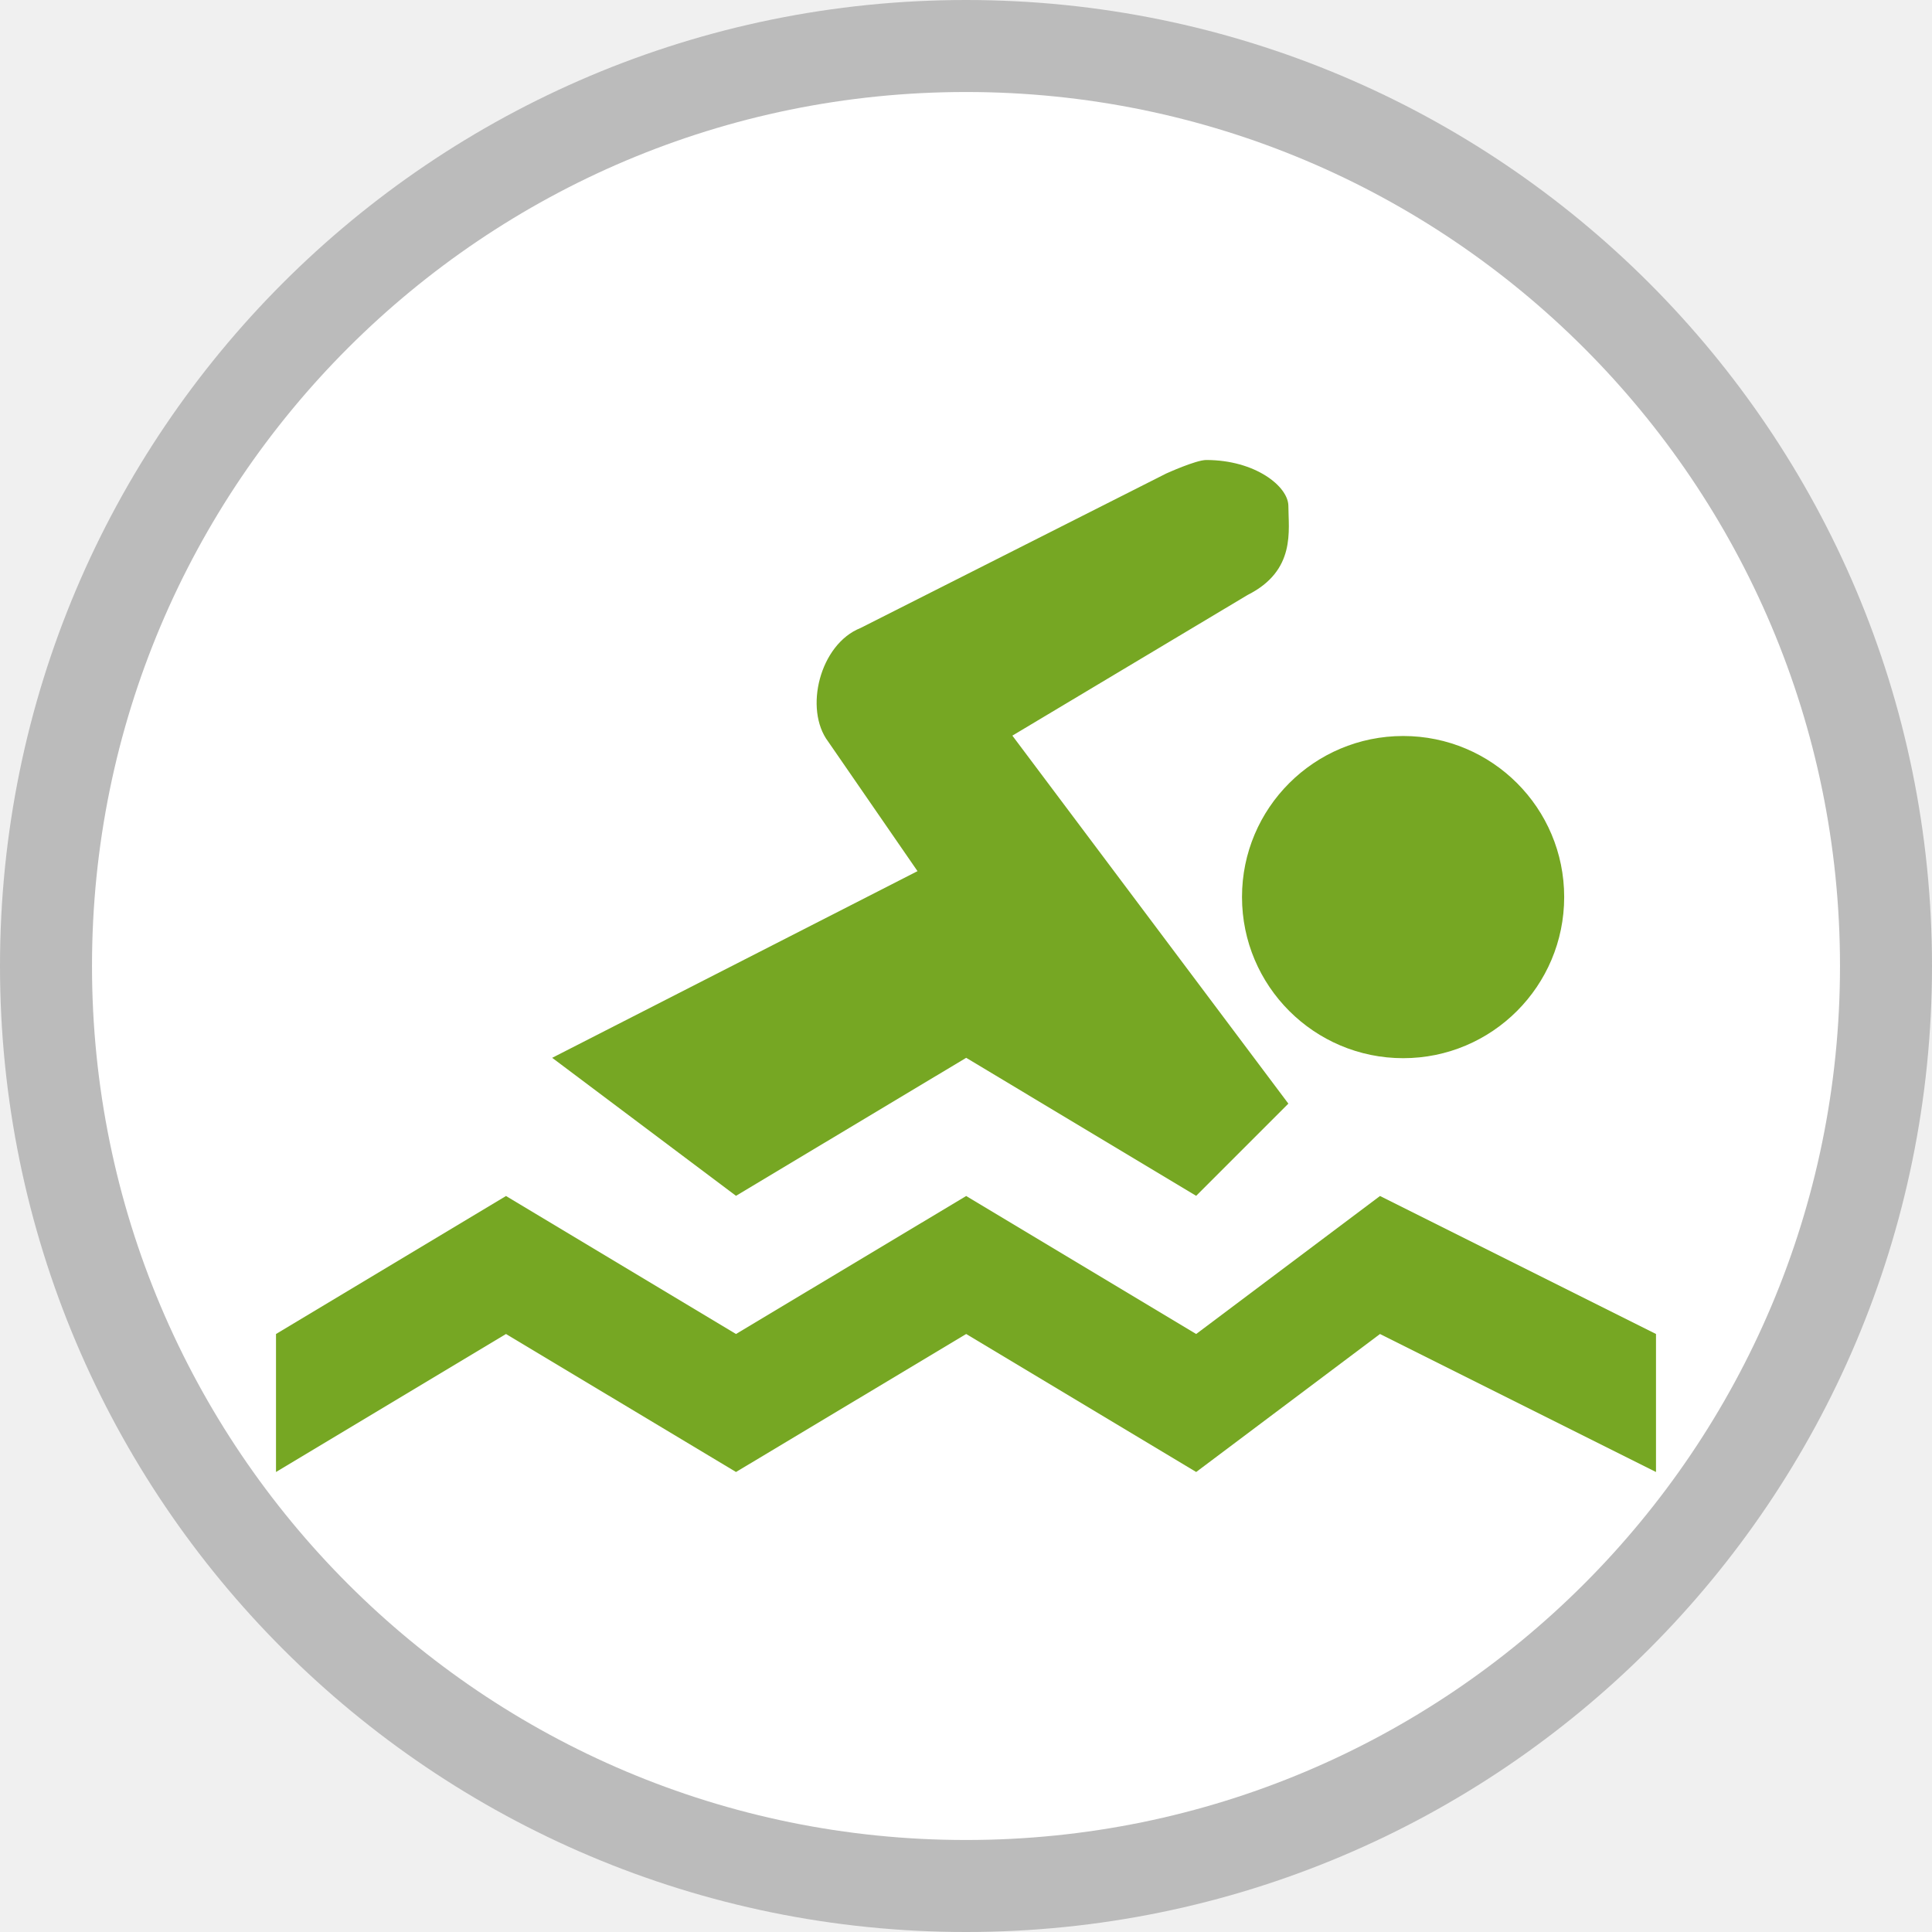
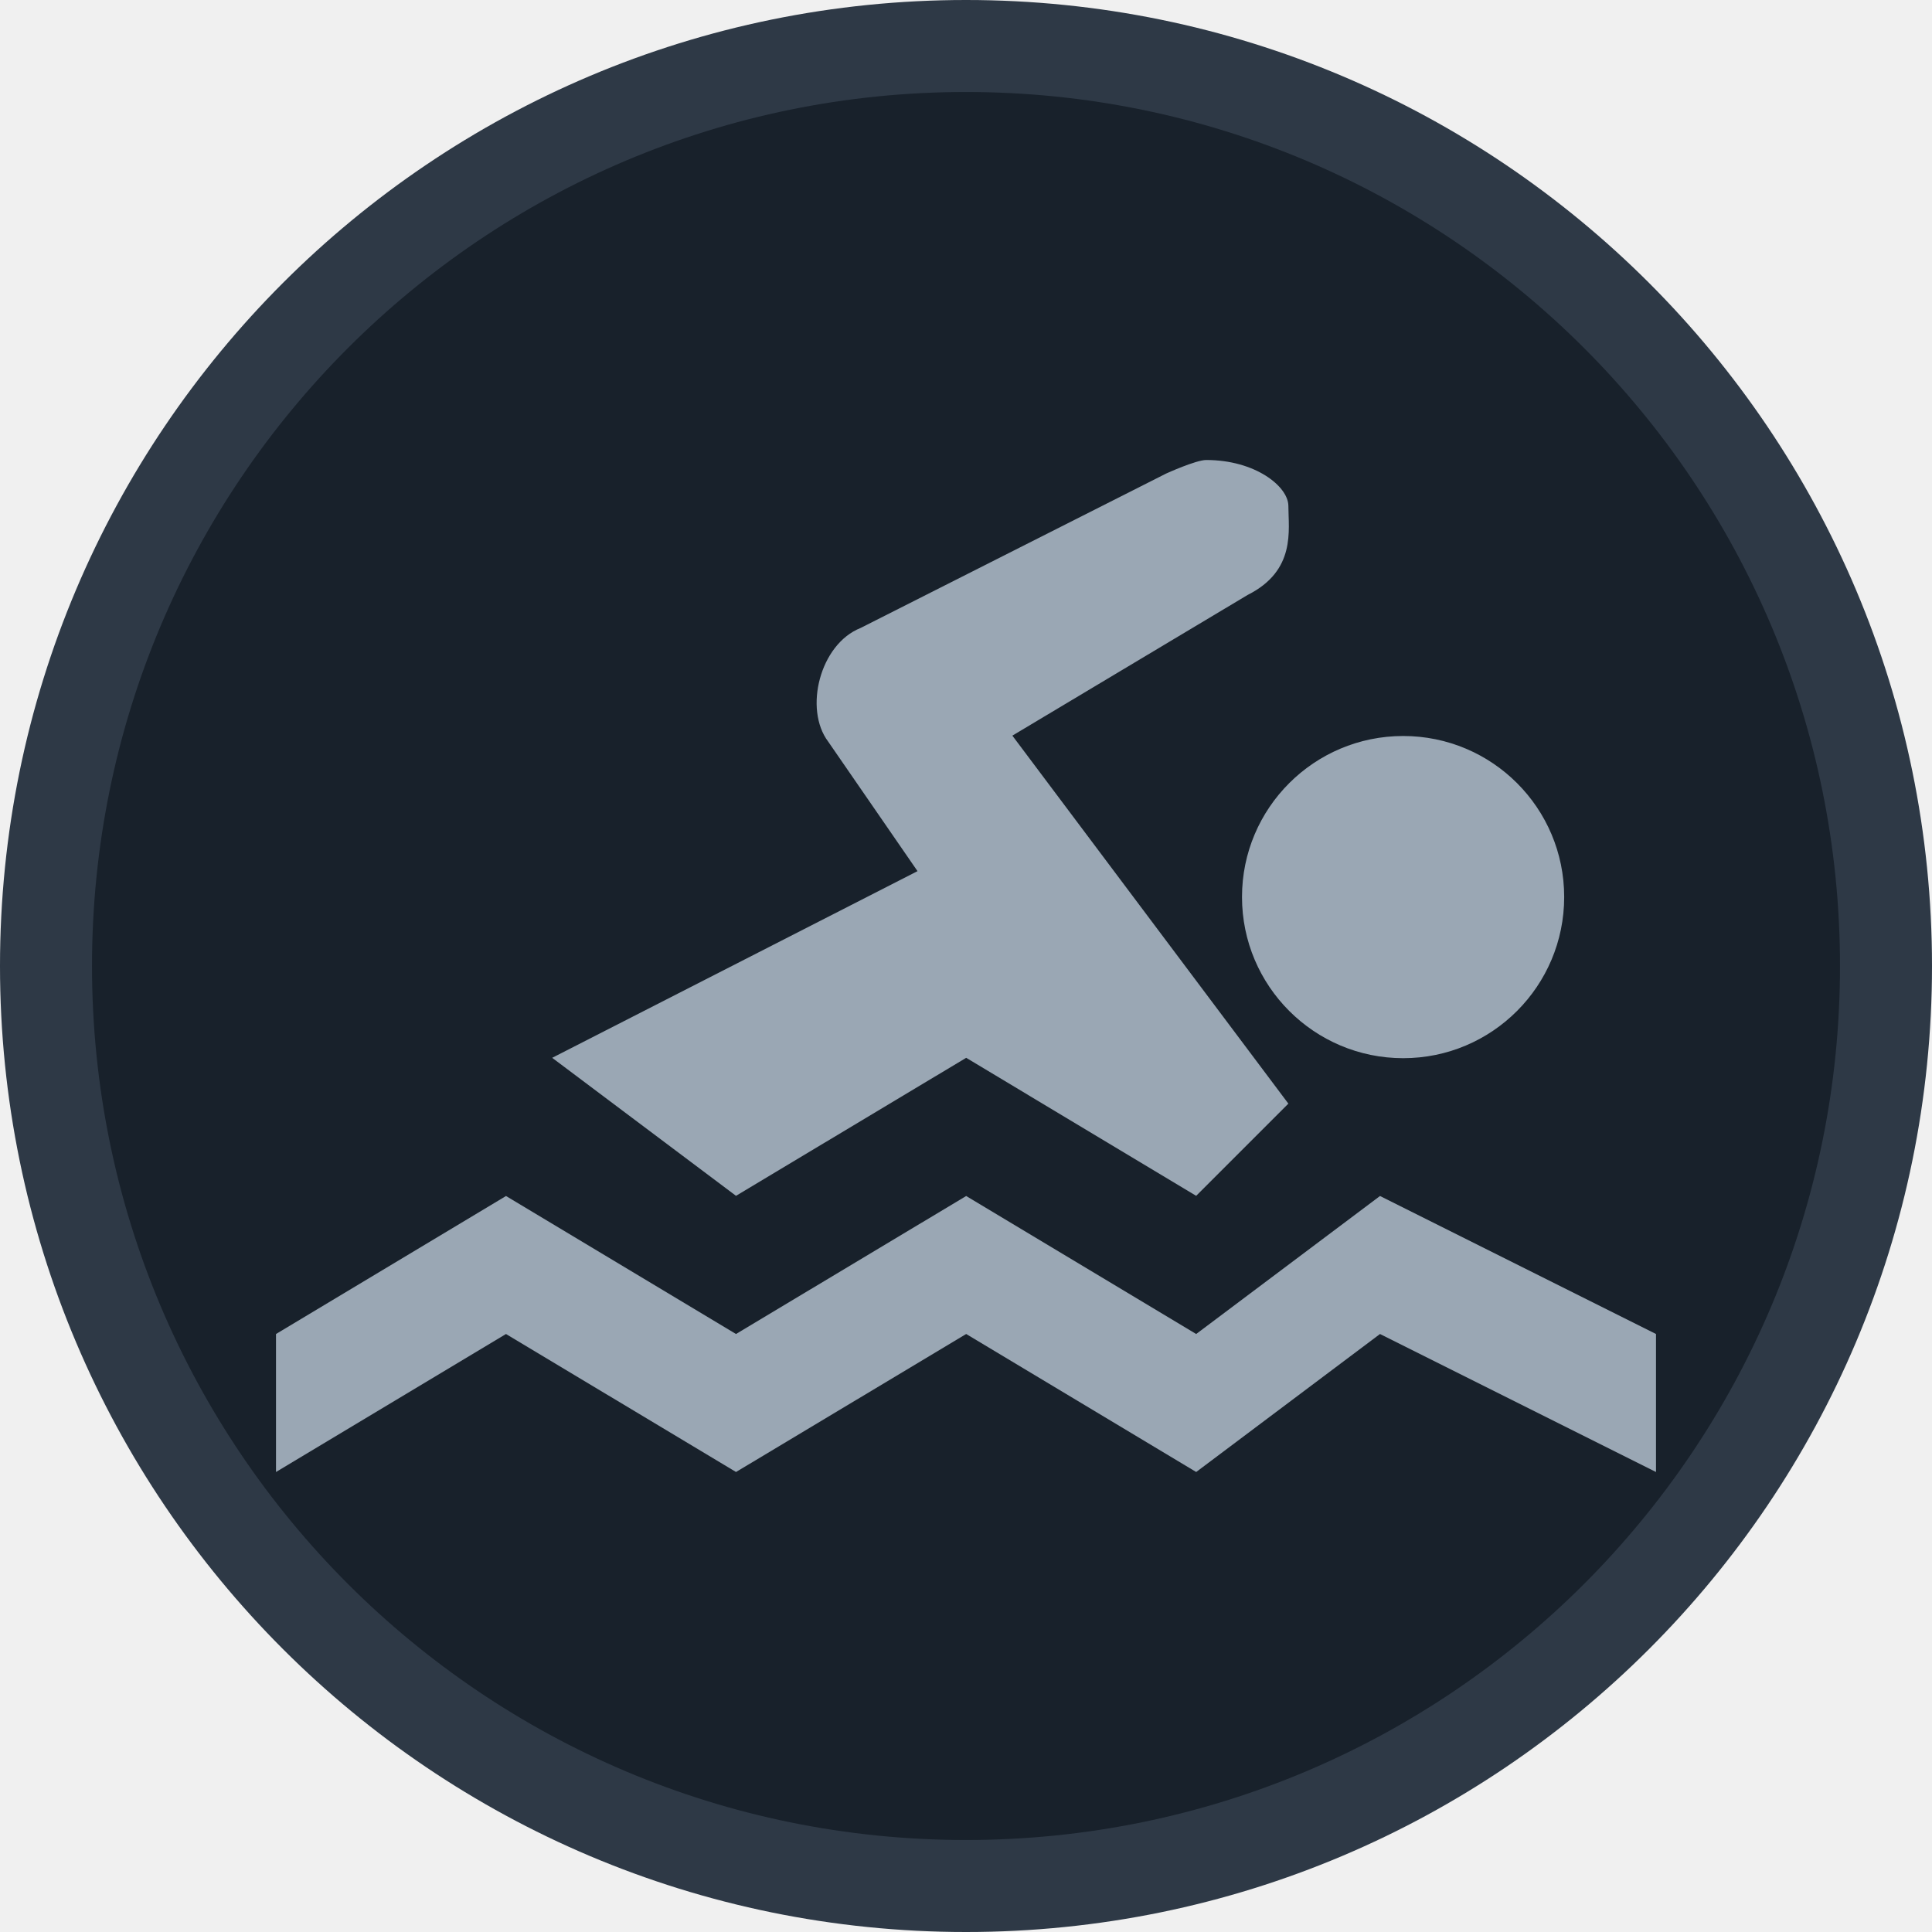
<svg xmlns="http://www.w3.org/2000/svg" viewBox="0 0 21 21" height="21" width="21">
  <rect fill="none" x="0" y="0" width="21" height="21" />
-   <rect x="1" y="1" rx="9.5" ry="9.5" width="19" height="19" stroke="#bbb" style="stroke-linejoin:round;stroke-miterlimit:4;" fill="#bbb" stroke-width="2" />
-   <rect x="1" y="1" width="19" height="19" rx="9.5" ry="9.5" fill="#fff" />
-   <path fill="#76a723" transform="translate(3 3)" d="M10.111,2C9.999,2,9.676,2.147,9.676,2.147L6.354,3.826  C5.911,4.002,5.736,4.708,6.002,5.061l0.971,1.408L3.002,8.498L5,9.998l2.502-1.5l2.5,1.5l1.002-1.002l-3-4l2.557-1.529  c0.529-0.266,0.443-0.705,0.443-0.971C11,2.286,10.644,2,10.111,2z M12.252,5C11.285,5,10.5,5.783,10.5,6.75  s0.785,1.752,1.752,1.752s1.75-0.785,1.75-1.752S13.219,5,12.252,5z M2.5,10L0,11.5V13l2.5-1.5L5,13l2.502-1.5l2.5,1.5L12,11.5  l3,1.5v-1.5L12,10l-1.998,1.5l-2.5-1.5L5,11.5L2.5,10z" />
+   <rect x="1" y="1" rx="9.5" ry="9.5" width="19" height="19" stroke="#2e3946" style="stroke-linejoin:round;stroke-miterlimit:4;" fill="#2e3946" stroke-width="2" />
+   <rect x="1" y="1" width="19" height="19" rx="9.5" ry="9.5" fill="#18212b" />
+   <path fill="#9aa7b4" transform="translate(3 3)" d="M10.111,2C9.999,2,9.676,2.147,9.676,2.147L6.354,3.826  C5.911,4.002,5.736,4.708,6.002,5.061l0.971,1.408L3.002,8.498L5,9.998l2.502-1.5l2.5,1.5l1.002-1.002l-3-4l2.557-1.529  c0.529-0.266,0.443-0.705,0.443-0.971C11,2.286,10.644,2,10.111,2z M12.252,5C11.285,5,10.5,5.783,10.5,6.75  s0.785,1.752,1.752,1.752s1.75-0.785,1.75-1.752S13.219,5,12.252,5z M2.5,10L0,11.5V13l2.5-1.5L5,13l2.502-1.5l2.5,1.5L12,11.5  l3,1.5v-1.5L12,10l-1.998,1.5l-2.5-1.5L5,11.5L2.5,10z" />
</svg>
